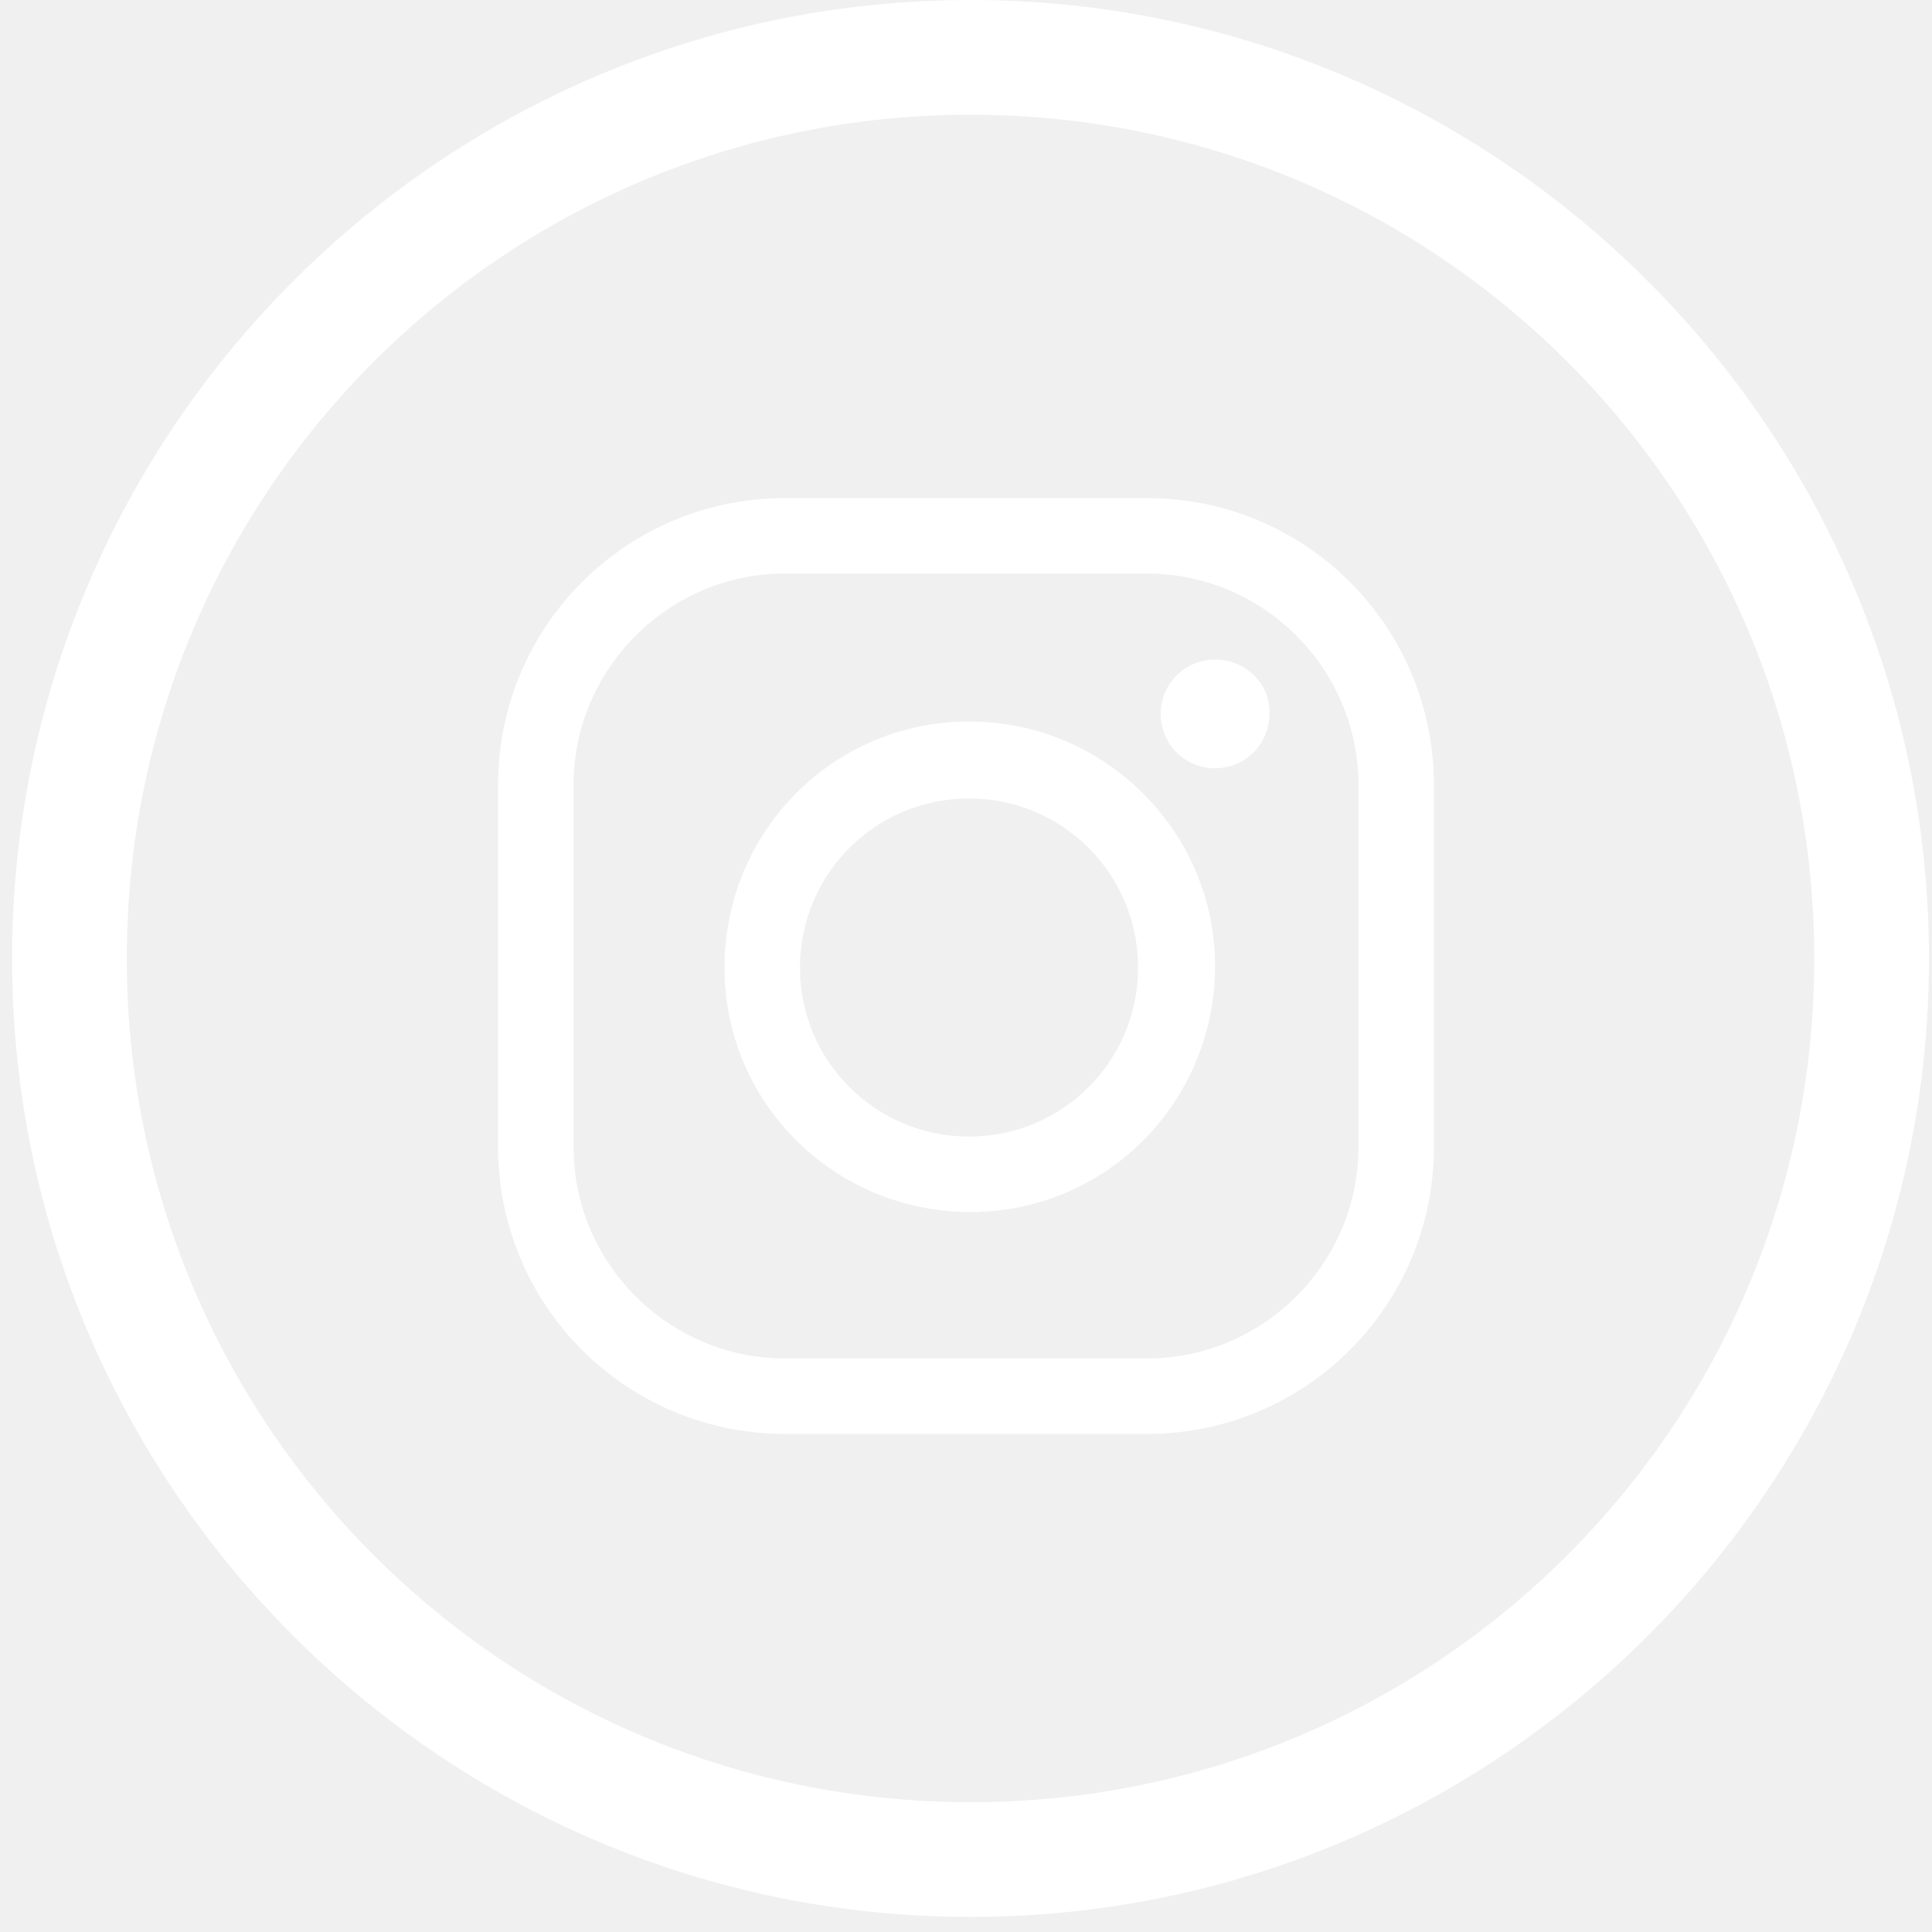
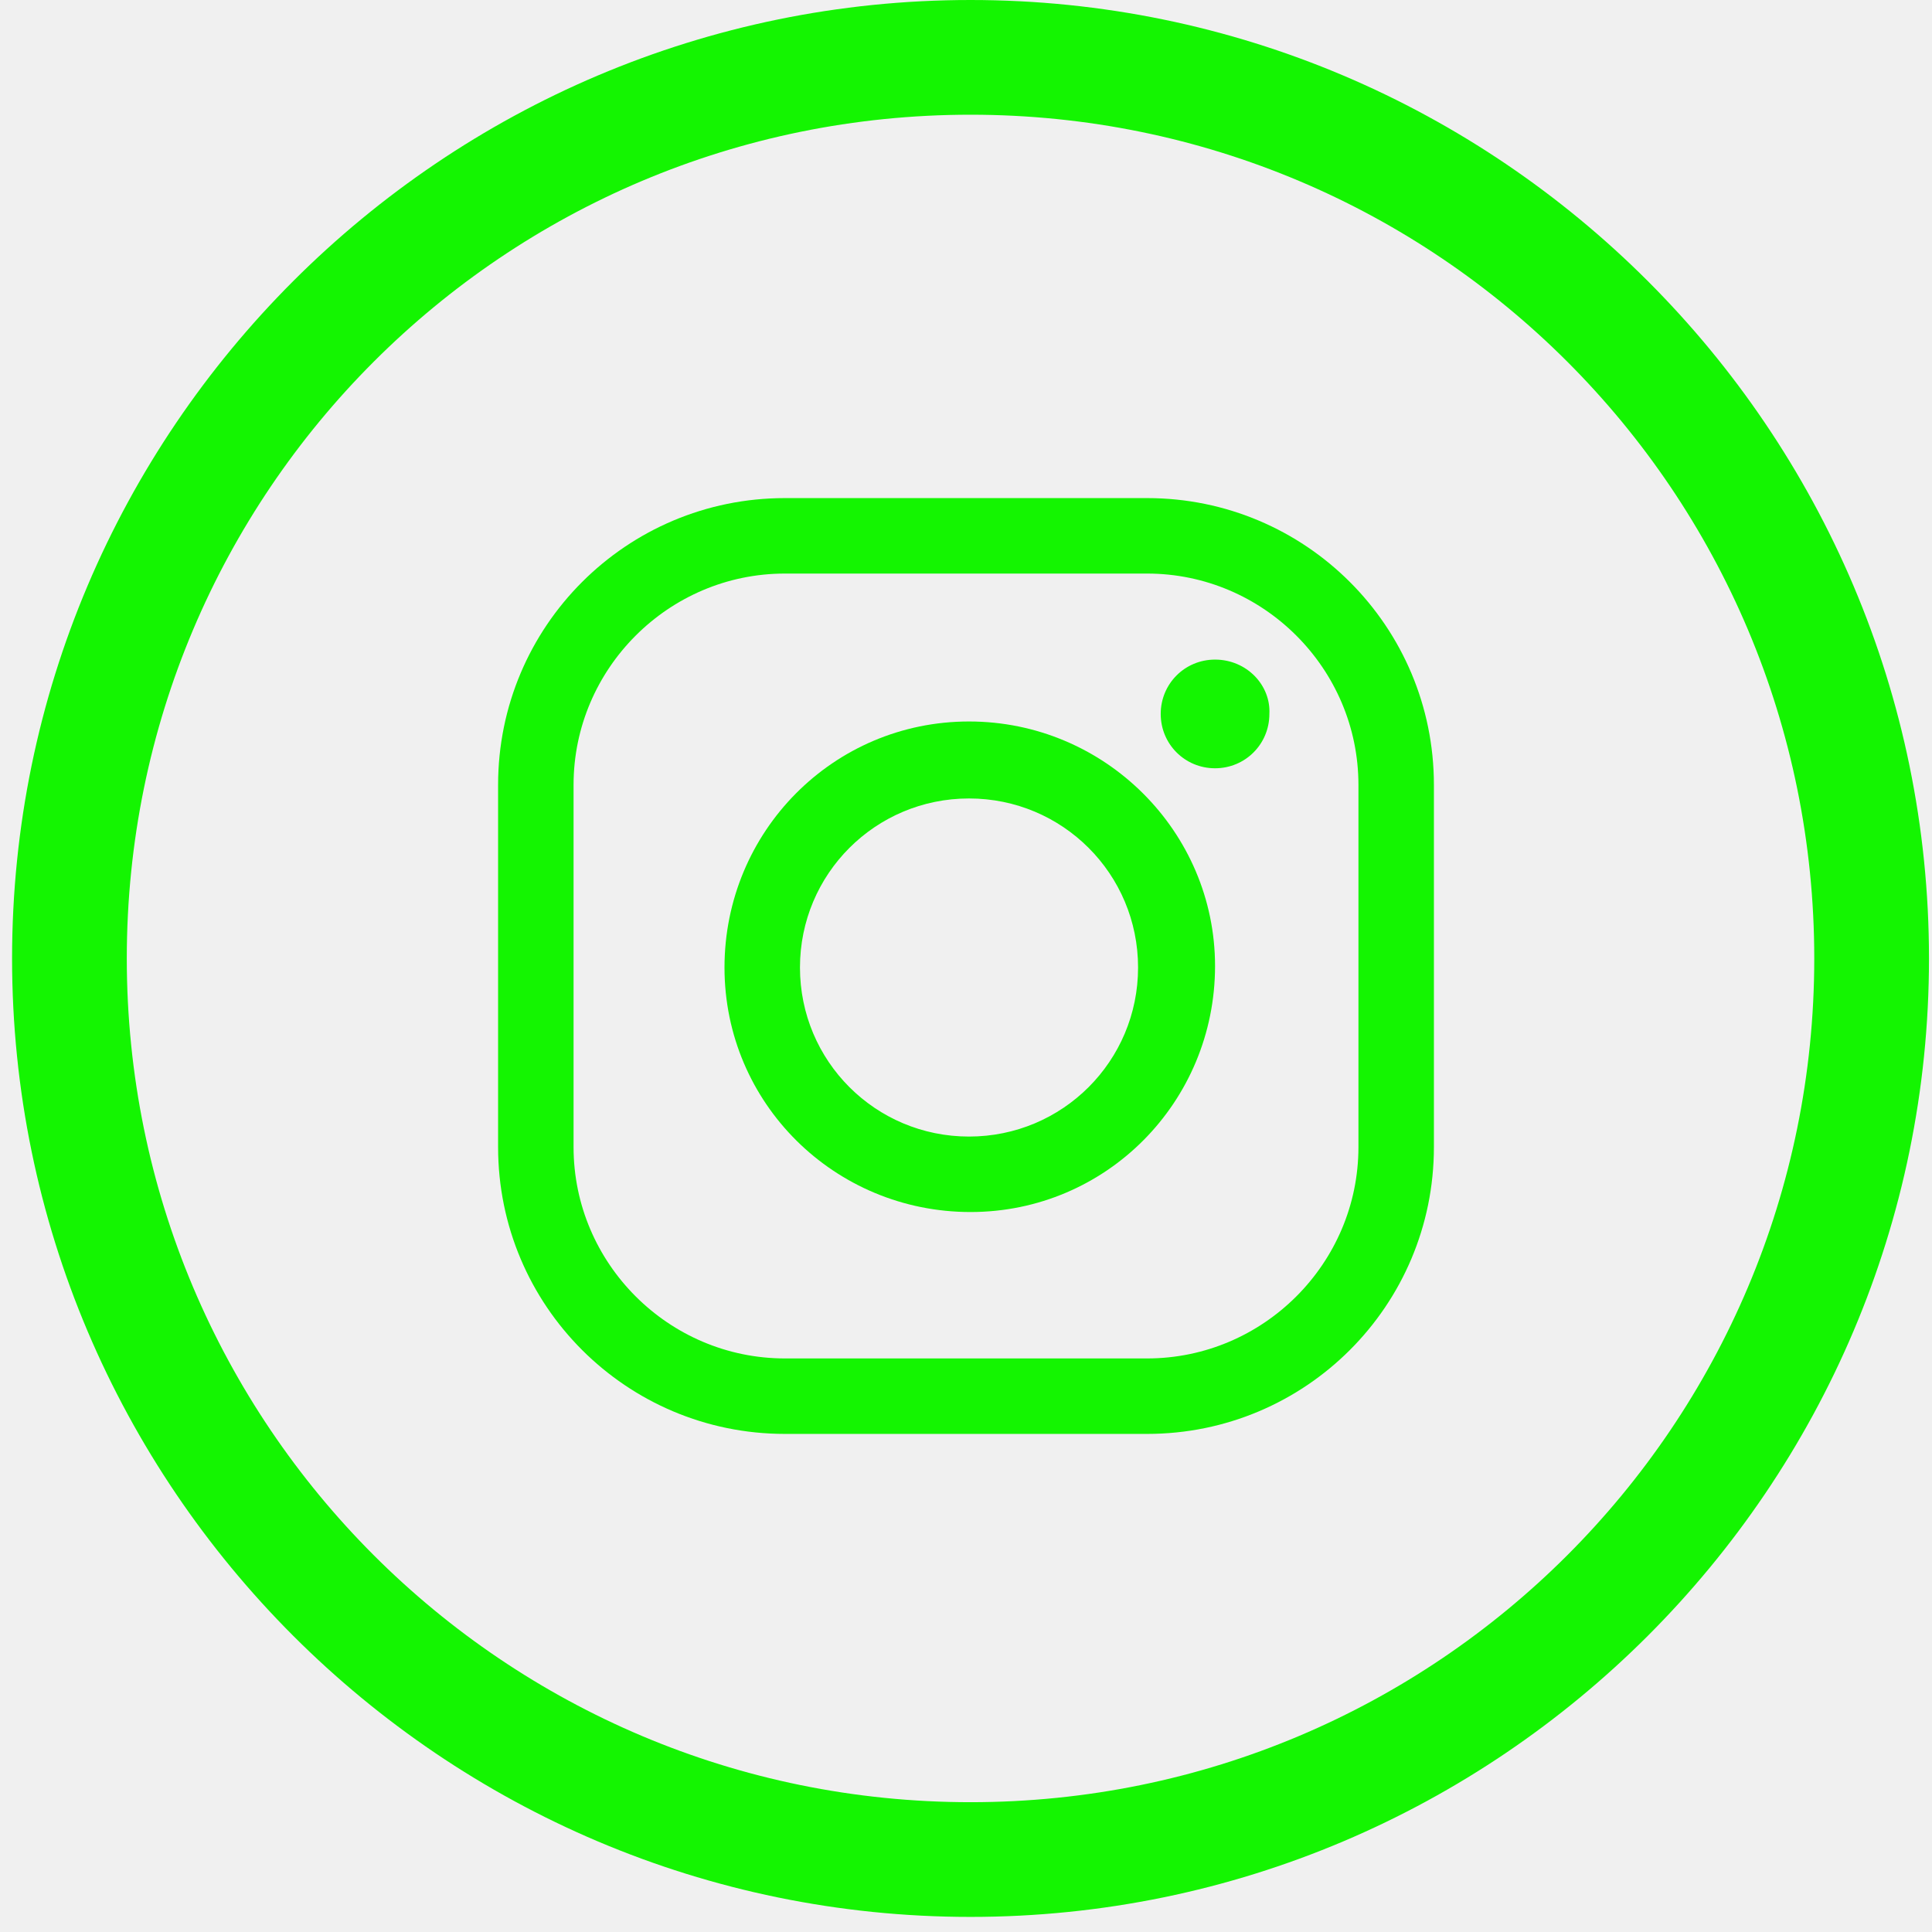
<svg xmlns="http://www.w3.org/2000/svg" version="1.1" id="Layer_1" x="0px" y="0px" viewBox="0 0 128 128" style="enable-background:new 0 0 128 128;" xml:space="preserve">
  <style type="text/css">
- 	.st0{fill:#FFFFFF;}
+ 	.st0{fill:#14f501;}
	.st1{fill:#5834B3;}
- 	.st2{fill-rule:evenodd;clip-rule:evenodd;fill:#FFFFFF;}
+ 	.st2{fill-rule:evenodd;clip-rule:evenodd;fill:#14f501;}
</style>
  <g>
    <path class="st0" d="M76,38C83.7,38,90,44.3,90,52V76C90,83.7,83.7,90,76,90H52C44.3,90,38,83.7,38,76V52C38,44.3,44.3,38,52,38H76    M76,33H52c-10.5,0-19,8.5-19,19V76c0,10.5,8.5,19,19,19H76c10.5,0,19-8.5,19-19V52C95,41.5,86.5,33,76,33z" />
    <path class="st0" d="M80.5,43.7c-2,0-3.6,1.6-3.6,3.6c0,2,1.6,3.6,3.6,3.6c2,0,3.6-1.6,3.6-3.6C84.2,45.4,82.6,43.7,80.5,43.7   L80.5,43.7z" />
    <path class="st0" d="M64.2,52.9c6.2,0,11.2,5,11.2,11.2s-5,11.2-11.2,11.2c-6.2,0-11.2-5-11.2-11.2c0,0,0,0,0,0   C53,57.9,58,52.9,64.2,52.9 M64.2,47.8c-9,0-16.2,7.3-16.2,16.3c0,9,7.3,16.2,16.3,16.2c9,0,16.2-7.3,16.2-16.3   C80.5,55.1,73.2,47.8,64.2,47.8C64.2,47.8,64.2,47.8,64.2,47.8z" />
  </g>
  <g>
    <path class="st1" d="M338.7,38c7.7,0,13.9,6.2,13.9,13.9V76c0,7.7-6.2,13.9-13.9,13.9h-24.1c-7.7,0-13.9-6.2-13.9-13.9V52   c0-7.7,6.2-13.9,13.9-13.9H338.7 M338.7,33h-24.1c-10.5,0-19,8.5-19,19V76c0,10.5,8.5,19,19,19h24.1c10.5,0,19-8.5,19-19V52   C357.6,41.5,349.1,33,338.7,33z" />
    <path class="st1" d="M343.2,43.7c-2,0-3.6,1.6-3.6,3.6c0,2,1.6,3.6,3.6,3.6c2,0,3.6-1.6,3.6-3.6C346.8,45.4,345.2,43.7,343.2,43.7   L343.2,43.7z" />
    <path class="st1" d="M326.8,52.9c6.2,0,11.2,5,11.2,11.2s-5,11.2-11.2,11.2c-6.2,0-11.2-5-11.2-11.2c0,0,0,0,0,0   C315.6,57.9,320.6,52.9,326.8,52.9 M326.8,47.8c-9,0-16.2,7.3-16.2,16.3s7.3,16.2,16.3,16.2c9,0,16.2-7.3,16.2-16.3   C343.1,55.1,335.8,47.8,326.8,47.8C326.8,47.8,326.8,47.8,326.8,47.8z" />
  </g>
  <g id="Page-1_1_">
    <g id="Mail_1_">
      <path id="Oval-1_1_" class="st2" d="M64.3,0C29.3,0,0.8,28.5,0.8,63.5S29.3,127,64.3,127s63.5-28.5,63.5-63.5S99.3,0,64.3,0z     M64.3,7.6c-30.9,0-55.9,25-55.9,55.9s25,55.9,55.9,55.9s55.9-25,55.9-55.9S95.2,7.6,64.3,7.6z" />
    </g>
  </g>
</svg>
